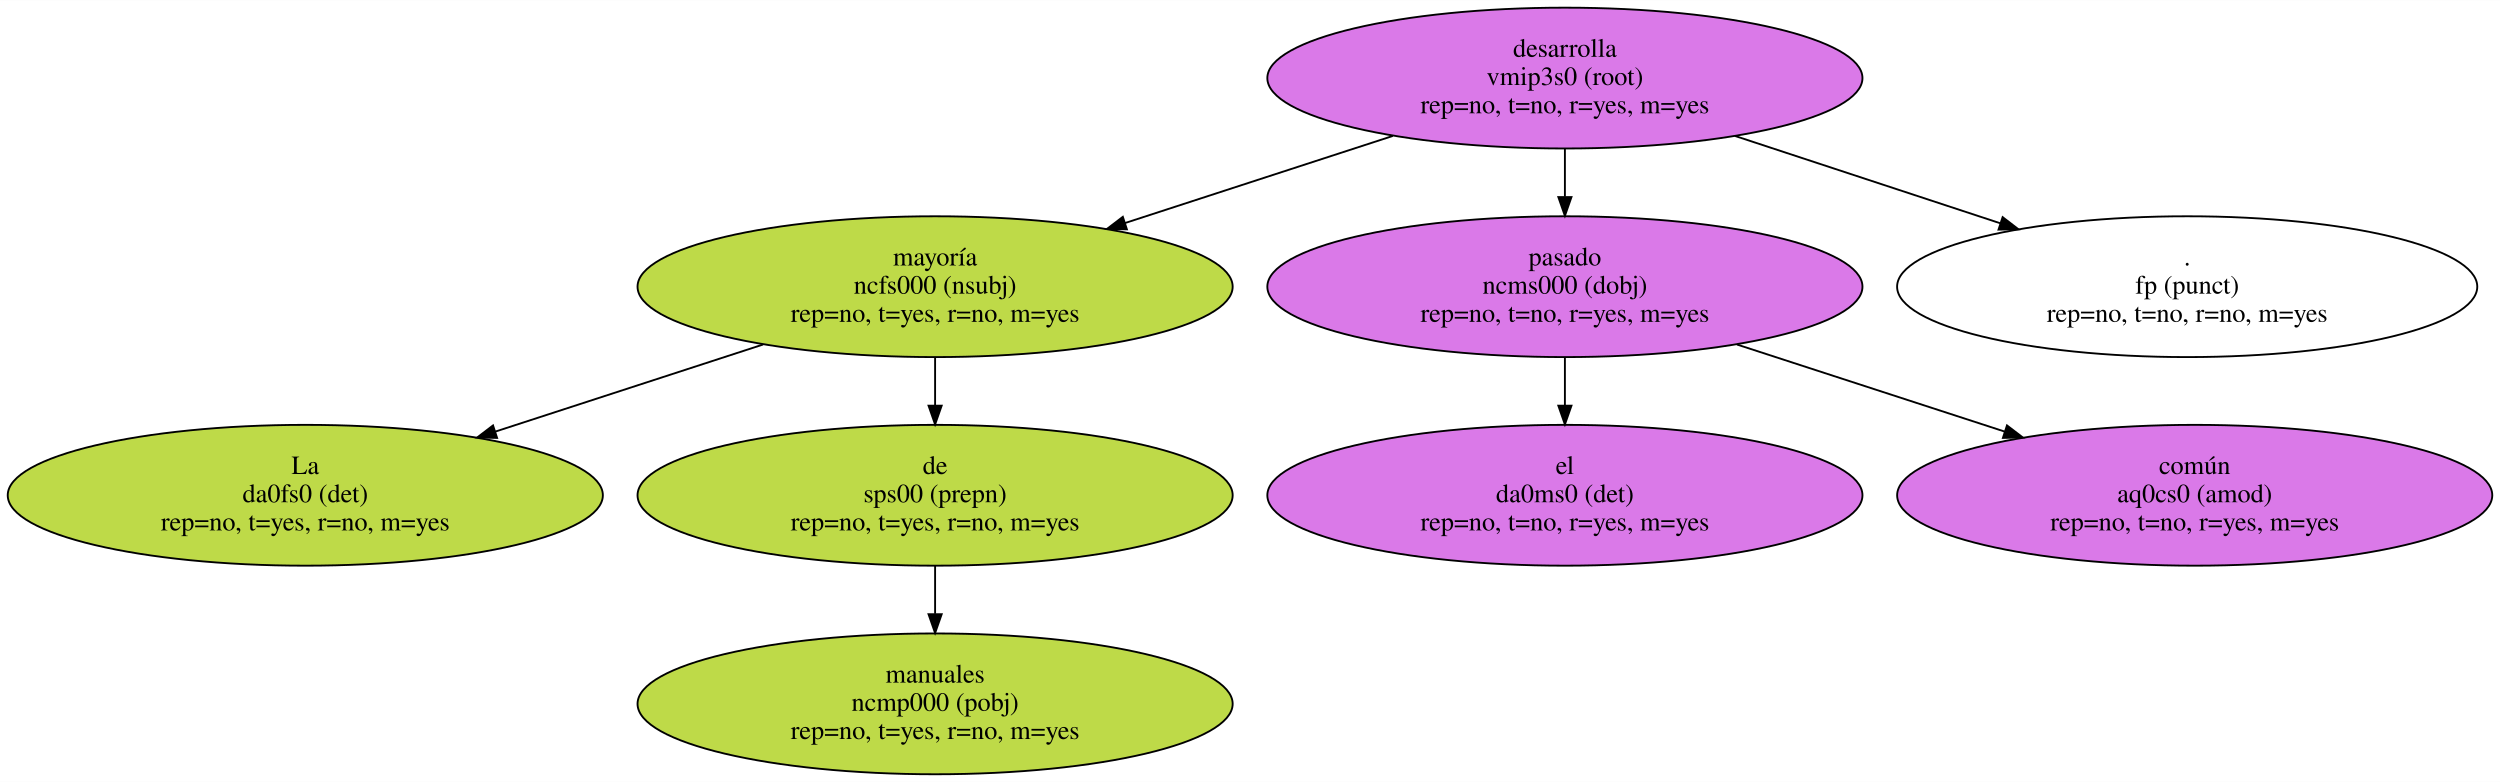
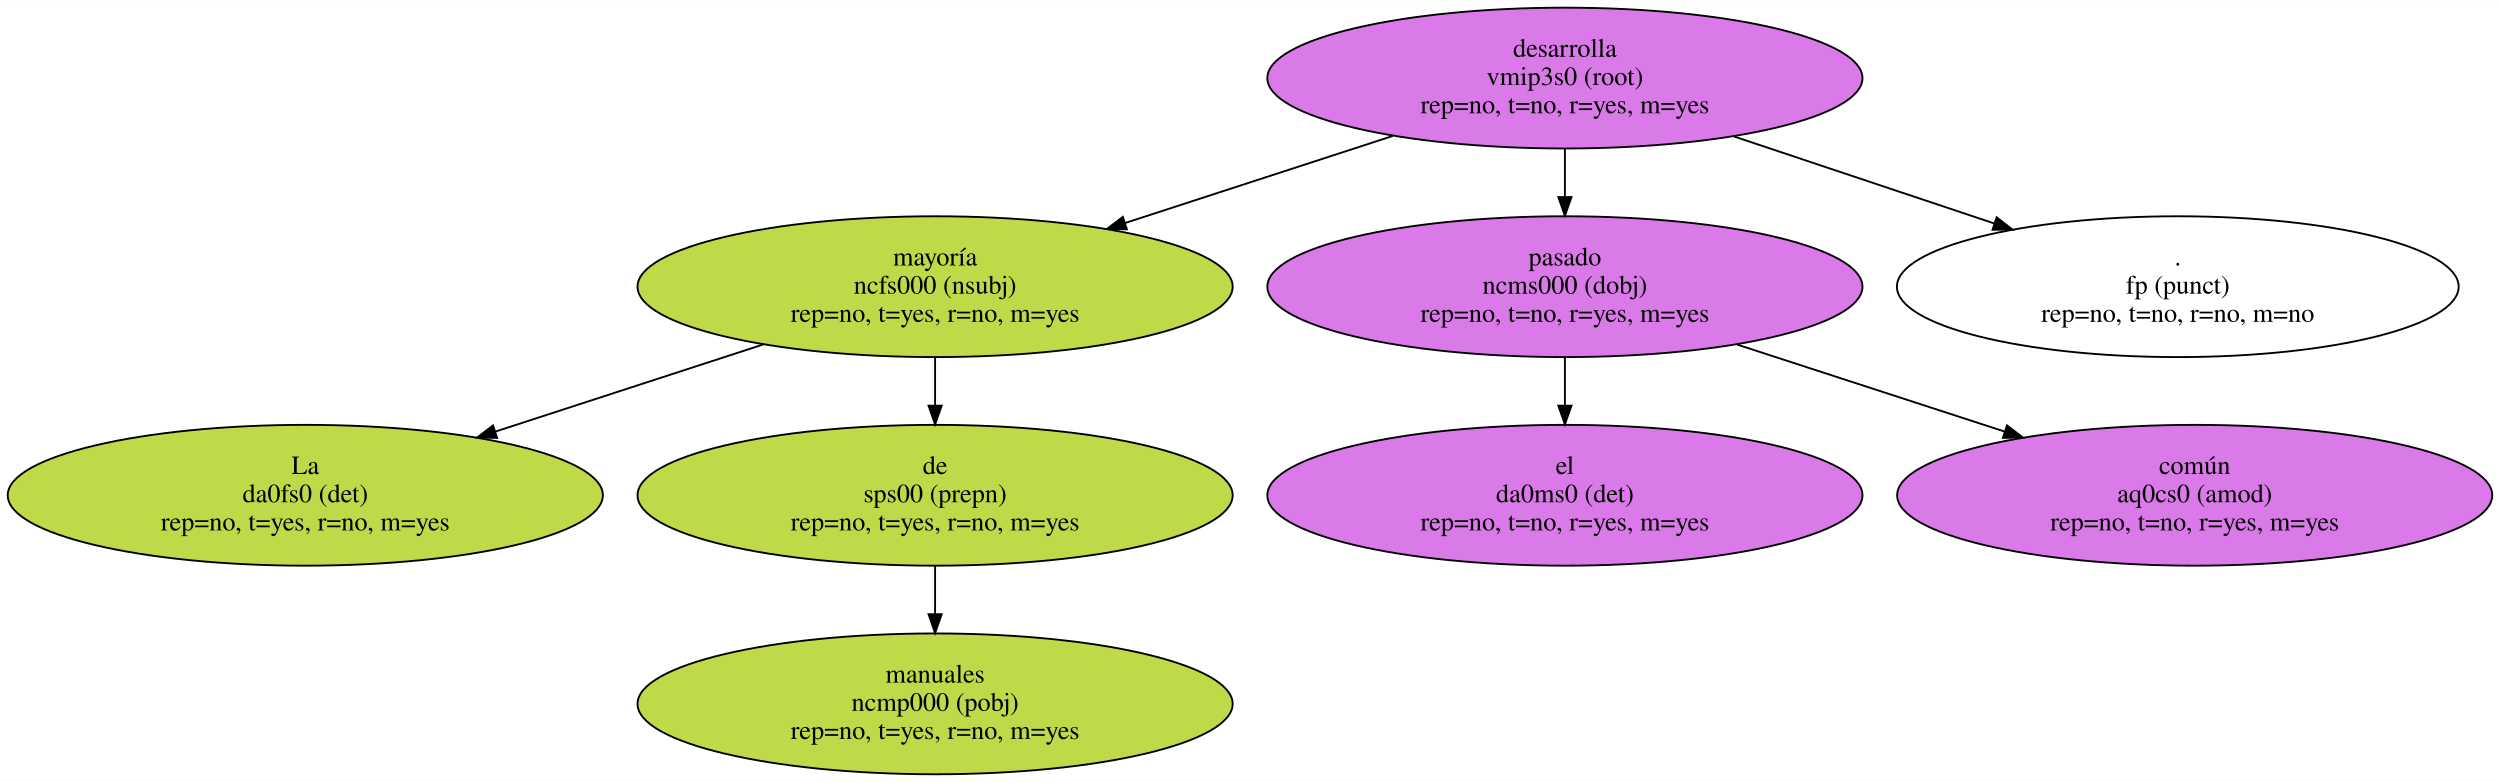
<svg xmlns="http://www.w3.org/2000/svg" width="1330pt" height="416pt" viewBox="0.00 0.00 1329.78 415.81">
  <g id="graph0" class="graph" transform="scale(1 1) rotate(0) translate(4 411.81)">
    <polygon fill="white" stroke="transparent" points="-4,4 -4,-411.81 1325.78,-411.81 1325.78,4 -4,4" />
    <g id="node1" class="node">
      <ellipse fill="#DA79E8" stroke="black" cx="828.39" cy="-370.34" rx="158.28" ry="37.45" />
      <text text-anchor="middle" x="828.39" y="-381.64" font-family="Times,serif" font-size="14.00">desarrolla</text>
      <text text-anchor="middle" x="828.39" y="-366.64" font-family="Times,serif" font-size="14.00">vmip3s0 (root)</text>
      <text text-anchor="middle" x="828.39" y="-351.64" font-family="Times,serif" font-size="14.00">rep=no, t=no, r=yes, m=yes</text>
    </g>
    <g id="node2" class="node">
      <ellipse fill="#BEDA48" stroke="black" cx="493.39" cy="-259.38" rx="158.28" ry="37.45" />
      <text text-anchor="middle" x="493.39" y="-270.68" font-family="Times,serif" font-size="14.00">mayoría</text>
      <text text-anchor="middle" x="493.39" y="-255.68" font-family="Times,serif" font-size="14.00">ncfs000 (nsubj)</text>
      <text text-anchor="middle" x="493.39" y="-240.68" font-family="Times,serif" font-size="14.00">rep=no, t=yes, r=no, m=yes</text>
    </g>
    <g id="edge1" class="edge">
      <path fill="none" stroke="black" d="M736.85,-339.56C692.72,-325.21 639.67,-307.96 594.36,-293.22" />
      <polygon fill="black" stroke="black" points="595.41,-289.88 584.82,-290.12 593.25,-296.54 595.41,-289.88" />
    </g>
    <g id="node3" class="node">
      <ellipse fill="#DA79E8" stroke="black" cx="828.39" cy="-259.38" rx="158.28" ry="37.45" />
      <text text-anchor="middle" x="828.39" y="-270.68" font-family="Times,serif" font-size="14.00">pasado</text>
      <text text-anchor="middle" x="828.39" y="-255.68" font-family="Times,serif" font-size="14.00">ncms000 (dobj)</text>
      <text text-anchor="middle" x="828.39" y="-240.68" font-family="Times,serif" font-size="14.00">rep=no, t=no, r=yes, m=yes</text>
    </g>
    <g id="edge2" class="edge">
      <path fill="none" stroke="black" d="M828.39,-332.75C828.39,-324.58 828.39,-315.8 828.39,-307.27" />
      <polygon fill="black" stroke="black" points="831.89,-307.06 828.39,-297.06 824.89,-307.06 831.89,-307.06" />
    </g>
    <g id="node4" class="node">
-       <ellipse fill="none" stroke="black" cx="1159.39" cy="-259.38" rx="154.3" ry="37.45" />
-       <text text-anchor="middle" x="1159.39" y="-270.68" font-family="Times,serif" font-size="14.00">.</text>
-       <text text-anchor="middle" x="1159.39" y="-255.68" font-family="Times,serif" font-size="14.00">fp (punct)</text>
-       <text text-anchor="middle" x="1159.39" y="-240.68" font-family="Times,serif" font-size="14.00">rep=no, t=no, r=no, m=yes</text>
+       <ellipse fill="none" stroke="black" cx="1154.39" cy="-259.38" rx="149.4" ry="37.45" />
+       <text text-anchor="middle" x="1154.39" y="-270.68" font-family="Times,serif" font-size="14.00">.</text>
+       <text text-anchor="middle" x="1154.39" y="-255.68" font-family="Times,serif" font-size="14.00">fp (punct)</text>
+       <text text-anchor="middle" x="1154.39" y="-240.68" font-family="Times,serif" font-size="14.00">rep=no, t=no, r=no, m=no</text>
    </g>
    <g id="edge3" class="edge">
-       <path fill="none" stroke="black" d="M918.84,-339.56C962.53,-325.18 1015.07,-307.89 1059.89,-293.13" />
-       <polygon fill="black" stroke="black" points="1061.22,-296.38 1069.63,-289.93 1059.03,-289.73 1061.22,-296.38" />
+       <path fill="none" stroke="black" d="M918.34,-339.28C961.35,-324.9 1012.93,-307.66 1056.89,-292.97" />
+       <polygon fill="black" stroke="black" points="1058.06,-296.27 1066.43,-289.78 1055.84,-289.63 1058.06,-296.27" />
    </g>
    <g id="node5" class="node">
      <ellipse fill="#BEDA48" stroke="black" cx="158.39" cy="-148.43" rx="158.28" ry="37.45" />
      <text text-anchor="middle" x="158.39" y="-159.73" font-family="Times,serif" font-size="14.00">La</text>
      <text text-anchor="middle" x="158.39" y="-144.73" font-family="Times,serif" font-size="14.00">da0fs0 (det)</text>
      <text text-anchor="middle" x="158.39" y="-129.73" font-family="Times,serif" font-size="14.00">rep=no, t=yes, r=no, m=yes</text>
    </g>
    <g id="edge4" class="edge">
      <path fill="none" stroke="black" d="M401.85,-228.61C357.72,-214.26 304.67,-197 259.36,-182.27" />
      <polygon fill="black" stroke="black" points="260.41,-178.93 249.82,-179.17 258.25,-185.59 260.41,-178.93" />
    </g>
    <g id="node6" class="node">
      <ellipse fill="#BEDA48" stroke="black" cx="493.39" cy="-148.43" rx="158.28" ry="37.45" />
      <text text-anchor="middle" x="493.39" y="-159.73" font-family="Times,serif" font-size="14.00">de</text>
      <text text-anchor="middle" x="493.39" y="-144.73" font-family="Times,serif" font-size="14.00">sps00 (prepn)</text>
      <text text-anchor="middle" x="493.39" y="-129.73" font-family="Times,serif" font-size="14.00">rep=no, t=yes, r=no, m=yes</text>
    </g>
    <g id="edge5" class="edge">
      <path fill="none" stroke="black" d="M493.39,-221.8C493.39,-213.63 493.39,-204.85 493.39,-196.32" />
      <polygon fill="black" stroke="black" points="496.89,-196.1 493.39,-186.1 489.89,-196.1 496.89,-196.1" />
    </g>
    <g id="node8" class="node">
      <ellipse fill="#DA79E8" stroke="black" cx="828.39" cy="-148.43" rx="158.28" ry="37.45" />
      <text text-anchor="middle" x="828.39" y="-159.73" font-family="Times,serif" font-size="14.00">el</text>
      <text text-anchor="middle" x="828.39" y="-144.73" font-family="Times,serif" font-size="14.00">da0ms0 (det)</text>
      <text text-anchor="middle" x="828.39" y="-129.73" font-family="Times,serif" font-size="14.00">rep=no, t=no, r=yes, m=yes</text>
    </g>
    <g id="edge7" class="edge">
      <path fill="none" stroke="black" d="M828.39,-221.8C828.39,-213.63 828.39,-204.85 828.39,-196.32" />
      <polygon fill="black" stroke="black" points="831.89,-196.1 828.39,-186.1 824.89,-196.1 831.89,-196.1" />
    </g>
    <g id="node9" class="node">
      <ellipse fill="#DA79E8" stroke="black" cx="1163.39" cy="-148.43" rx="158.28" ry="37.45" />
      <text text-anchor="middle" x="1163.39" y="-159.73" font-family="Times,serif" font-size="14.00">común</text>
      <text text-anchor="middle" x="1163.39" y="-144.73" font-family="Times,serif" font-size="14.00">aq0cs0 (amod)</text>
      <text text-anchor="middle" x="1163.39" y="-129.73" font-family="Times,serif" font-size="14.00">rep=no, t=no, r=yes, m=yes</text>
    </g>
    <g id="edge8" class="edge">
      <path fill="none" stroke="black" d="M919.93,-228.61C964.06,-214.26 1017.12,-197 1062.42,-182.27" />
      <polygon fill="black" stroke="black" points="1063.54,-185.59 1071.96,-179.17 1061.37,-178.93 1063.54,-185.59" />
    </g>
    <g id="node7" class="node">
      <ellipse fill="#BEDA48" stroke="black" cx="493.39" cy="-37.48" rx="158.28" ry="37.45" />
      <text text-anchor="middle" x="493.39" y="-48.78" font-family="Times,serif" font-size="14.00">manuales</text>
      <text text-anchor="middle" x="493.39" y="-33.78" font-family="Times,serif" font-size="14.00">ncmp000 (pobj)</text>
      <text text-anchor="middle" x="493.39" y="-18.78" font-family="Times,serif" font-size="14.00">rep=no, t=yes, r=no, m=yes</text>
    </g>
    <g id="edge6" class="edge">
      <path fill="none" stroke="black" d="M493.39,-110.85C493.39,-102.67 493.39,-93.89 493.39,-85.37" />
      <polygon fill="black" stroke="black" points="496.89,-85.15 493.39,-75.15 489.89,-85.15 496.89,-85.15" />
    </g>
  </g>
</svg>
